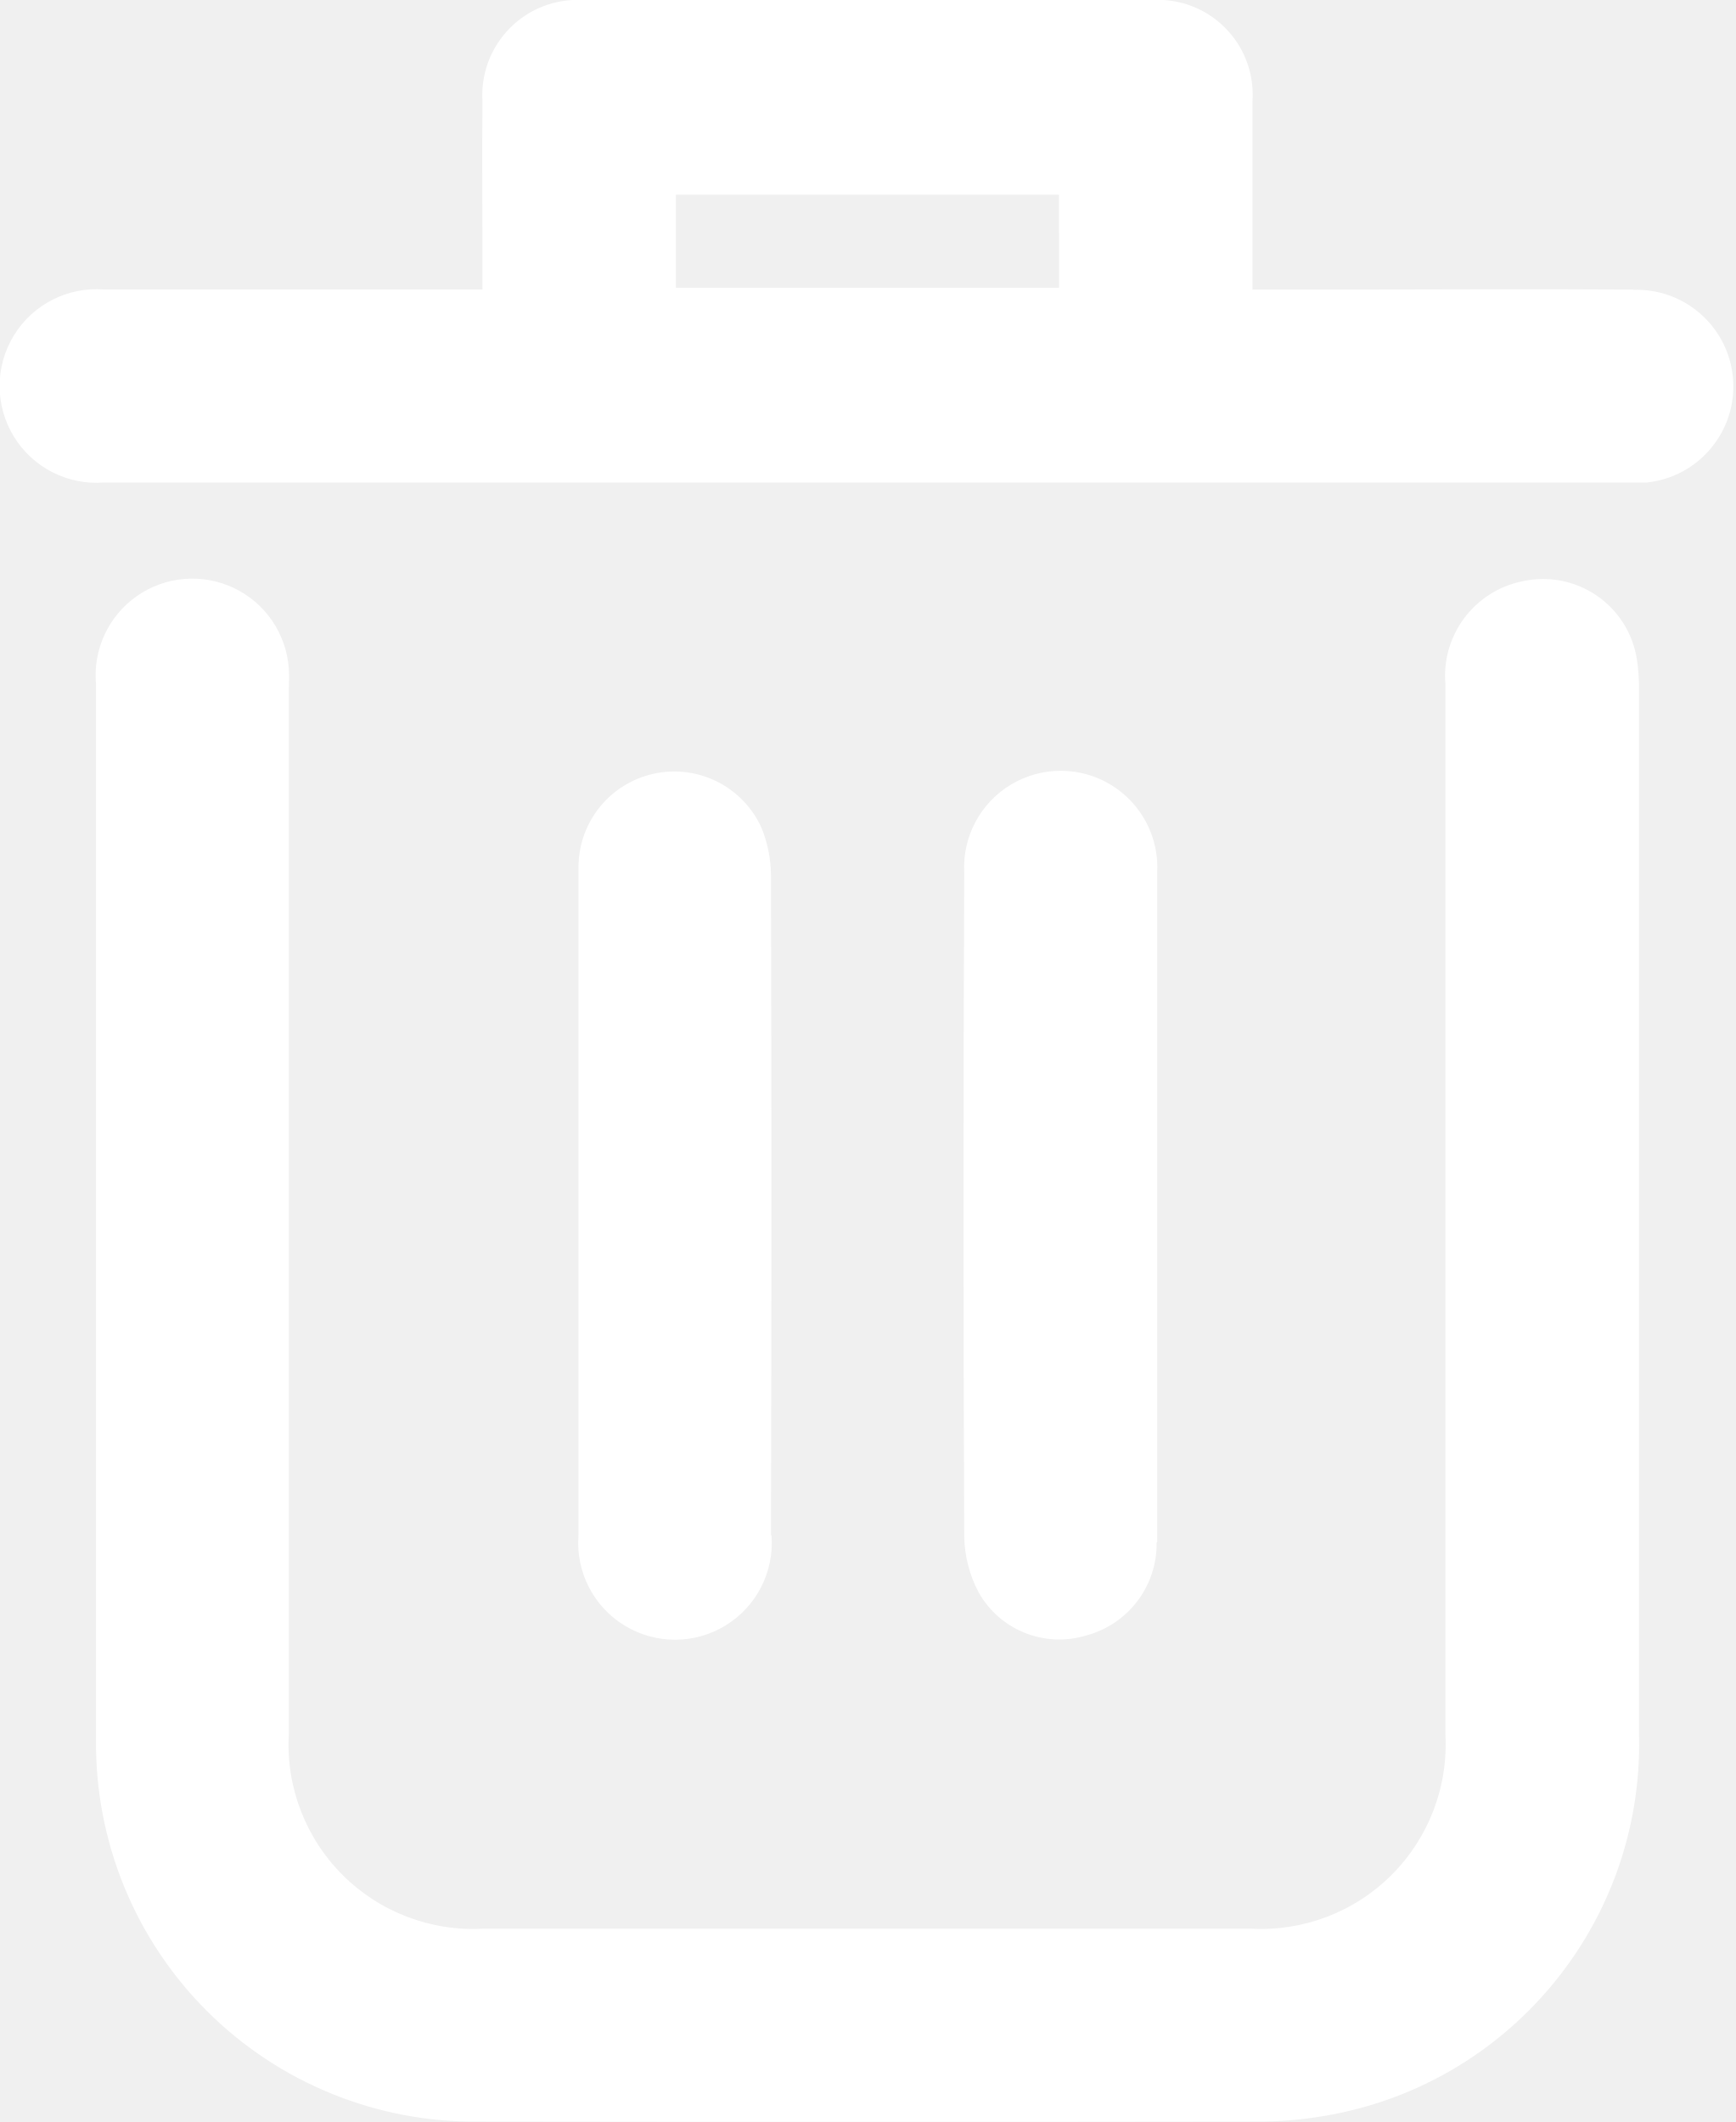
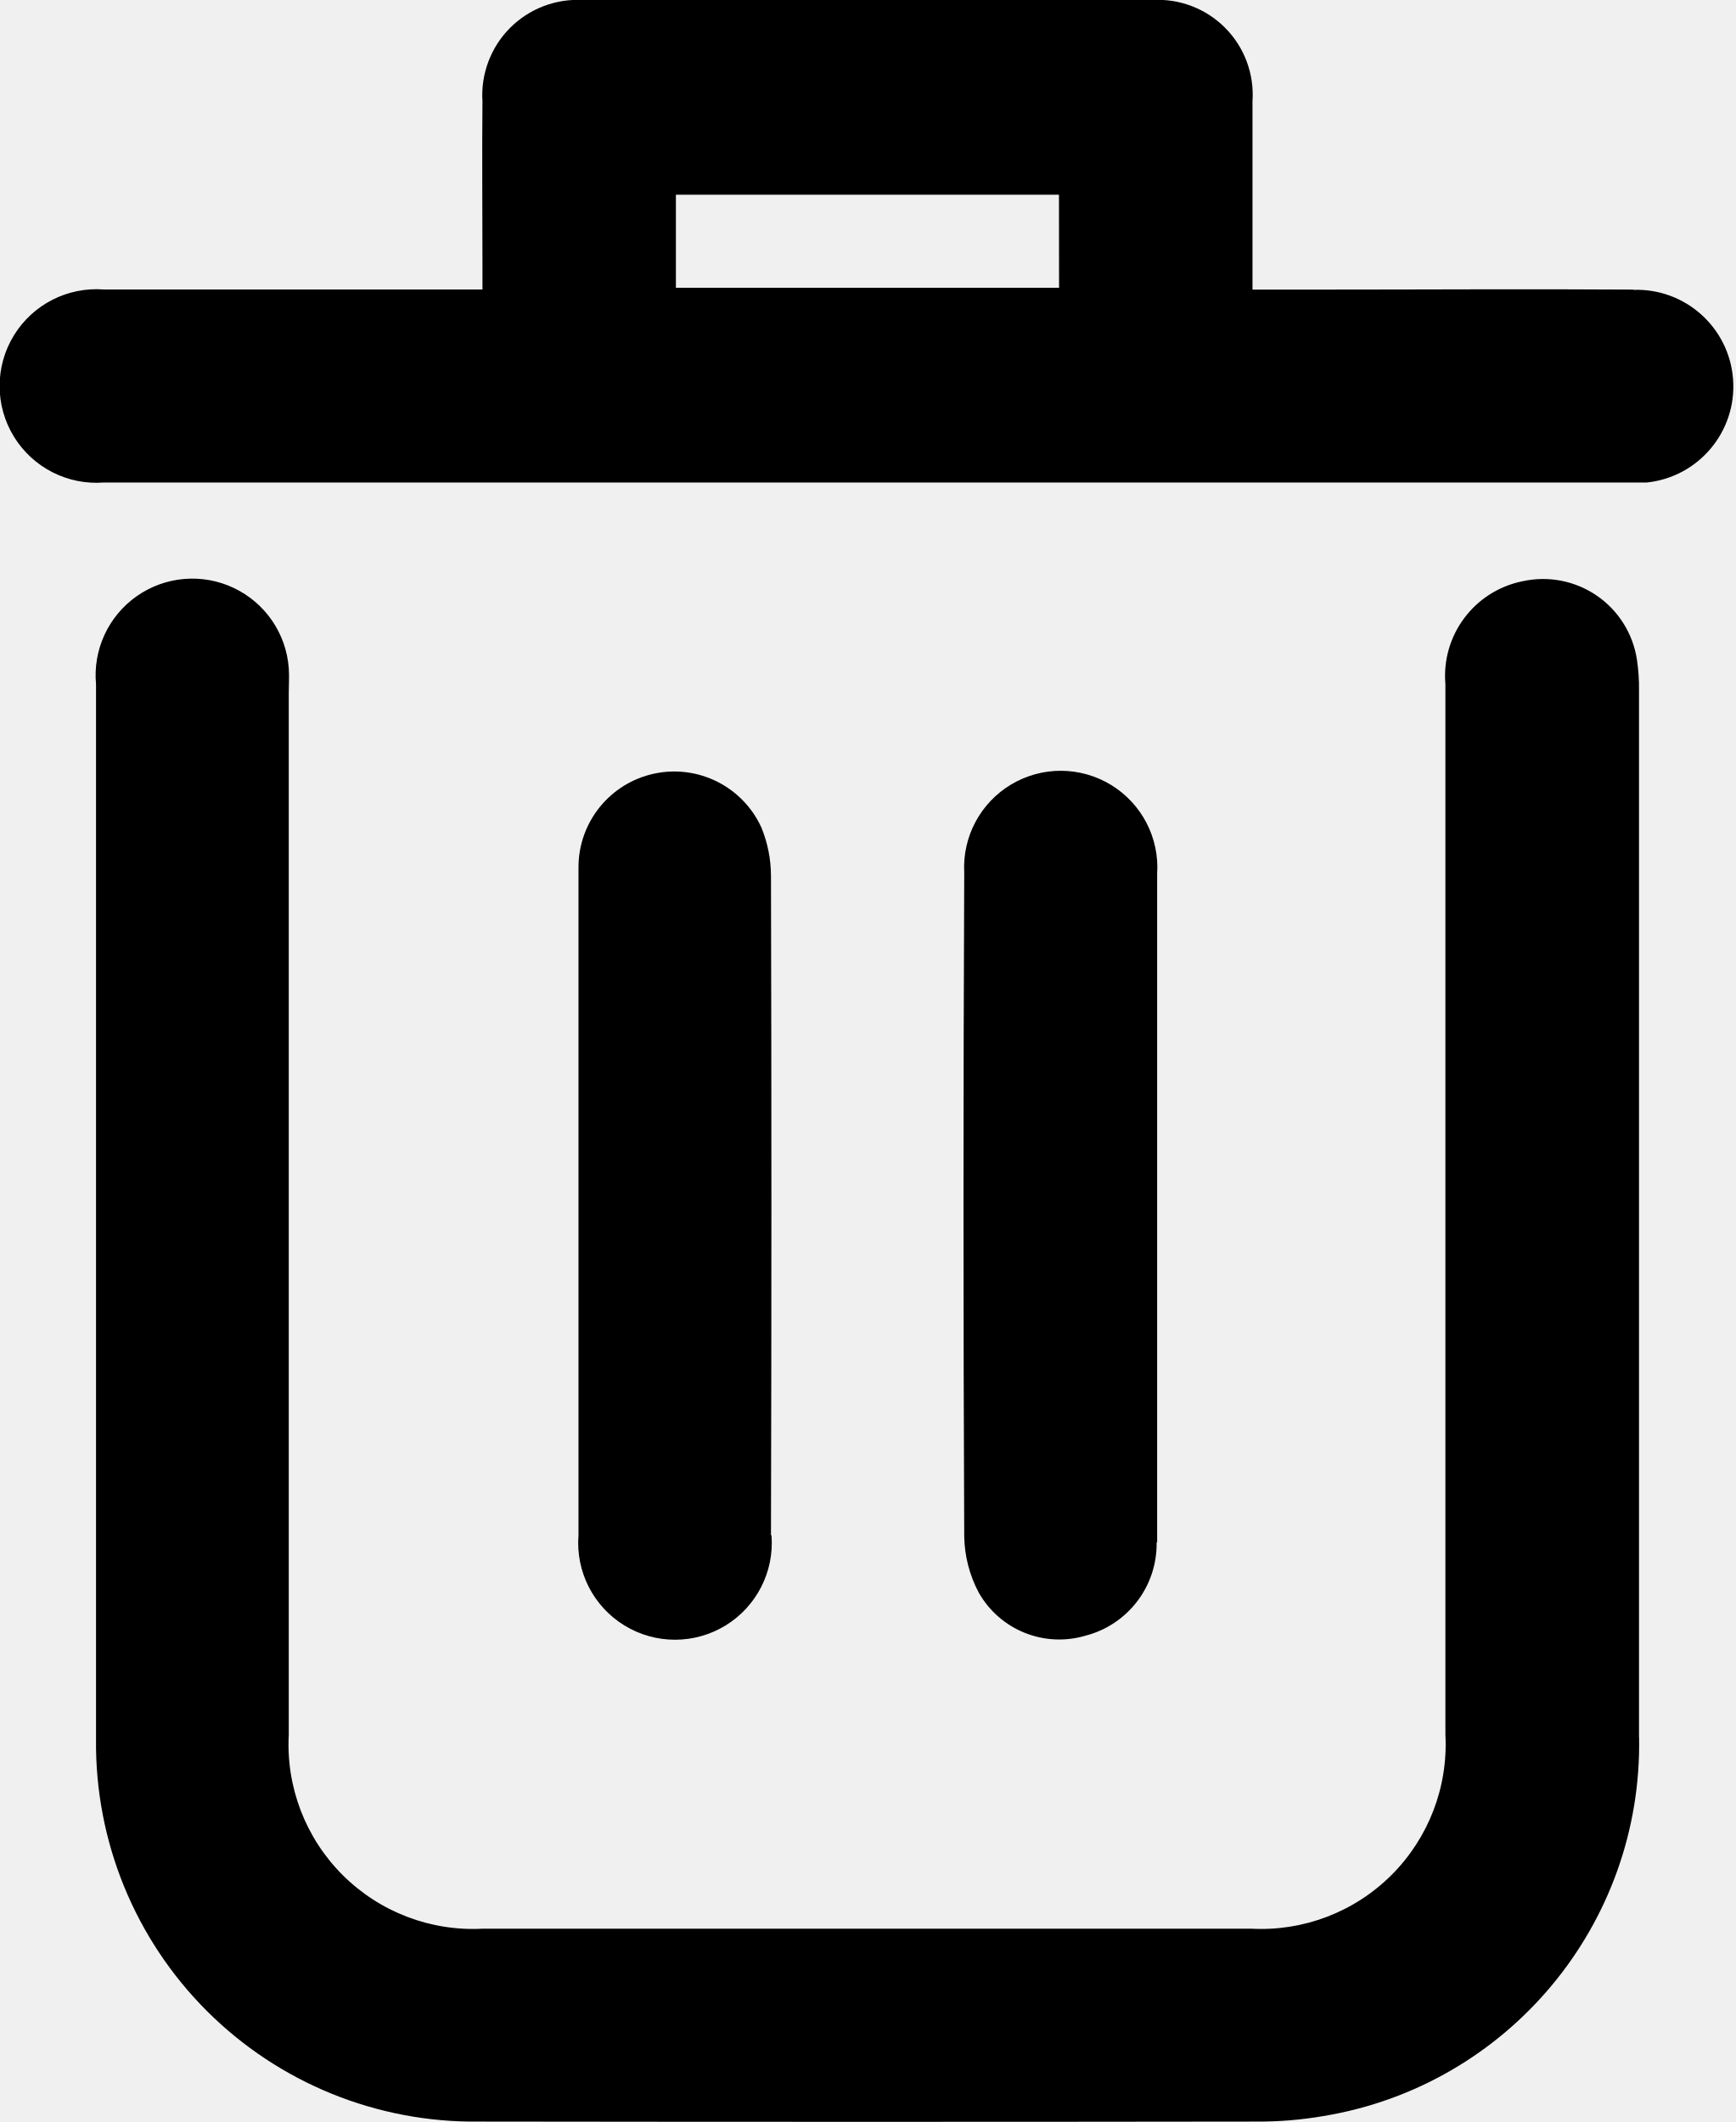
<svg xmlns="http://www.w3.org/2000/svg" id="Group_275" data-name="Group 275" width="20.112" height="24.598" viewBox="0 0 20.112 24.598">
-   <defs>
-     <clipPath id="clip-path">
-       <rect id="Rectangle_143" data-name="Rectangle 143" width="20.112" height="24.598" fill="#ffffff" />
-     </clipPath>
-   </defs>
  <g id="Group_98" data-name="Group 98" clip-path="url(#clip-path)">
-     <path id="Path_18" data-name="Path 18" d="M33.777,109.4a4.371,4.371,0,0,1-3.658,4.391,4.423,4.423,0,0,1-.781.064q-4.5.006-9.007,0a4.383,4.383,0,0,1-4.439-4.431q0-3.025,0-6.049,0-3.09,0-6.18a1.121,1.121,0,1,1,2.234-.188c.007.1,0,.192,0,.288V109.37a2.138,2.138,0,0,0,2.253,2.249h8.9a2.139,2.139,0,0,0,2.253-2.249q0-6.089,0-12.177A1.119,1.119,0,0,1,32.425,96a1.1,1.1,0,0,1,1.327.909,2.186,2.186,0,0,1,.024.364q0,6.062,0,12.126" transform="translate(-14.779 -89.262)" fill="#ffffff" />
-     <path id="Path_19" data-name="Path 19" d="M18.93,3.357c-1.2-.008-2.409,0-3.613,0h-.8c0-.754,0-1.468,0-2.182A1.1,1.1,0,0,0,13.353,0q-3.3-.008-6.6,0A1.105,1.105,0,0,0,5.592,1.176c-.006.628,0,1.256,0,1.885v.295H5.237c-1.344,0-2.687,0-4.031,0a1.122,1.122,0,1,0,0,2.237h17.7c.061,0,.122,0,.183,0a1.12,1.12,0,0,0-.158-2.233m-6.656-.024H7.834V2.257h4.44Z" transform="translate(0 0)" fill="#ffffff" />
-     <path id="Path_20" data-name="Path 20" d="M98.046,136.7a1.122,1.122,0,1,1-2.237,0q0-.825,0-1.649,0-1.1,0-2.2,0-.546,0-1.092c0-.935,0-1.871,0-2.808a1.11,1.11,0,0,1,2.121-.453,1.489,1.489,0,0,1,.11.558q.01,3.822,0,7.643" transform="translate(-89.104 -118.903)" fill="#ffffff" />
-     <path id="Path_21" data-name="Path 21" d="M161.863,136.826a1.1,1.1,0,0,1-.826,1.08,1.072,1.072,0,0,1-1.236-.5,1.439,1.439,0,0,1-.168-.646q-.017-3.848,0-7.7a1.12,1.12,0,1,1,2.236.013c0,1.282,0,2.565,0,3.848,0,1.3,0,2.6,0,3.9" transform="translate(-148.457 -118.945)" fill="#ffffff" />
+     <path id="Path_18" data-name="Path 18" d="M33.777,109.4a4.371,4.371,0,0,1-3.658,4.391,4.423,4.423,0,0,1-.781.064q-4.5.006-9.007,0a4.383,4.383,0,0,1-4.439-4.431q0-3.025,0-6.049,0-3.09,0-6.18a1.121,1.121,0,1,1,2.234-.188c.007.1,0,.192,0,.288V109.37a2.138,2.138,0,0,0,2.253,2.249h8.9a2.139,2.139,0,0,0,2.253-2.249q0-6.089,0-12.177A1.119,1.119,0,0,1,32.425,96a1.1,1.1,0,0,1,1.327.909,2.186,2.186,0,0,1,.024.364q0,6.062,0,12.126" transform="translate(-14.779 -89.262)" />
+     <path id="Path_19" data-name="Path 19" d="M18.93,3.357c-1.2-.008-2.409,0-3.613,0h-.8c0-.754,0-1.468,0-2.182A1.1,1.1,0,0,0,13.353,0q-3.3-.008-6.6,0A1.105,1.105,0,0,0,5.592,1.176c-.006.628,0,1.256,0,1.885v.295H5.237c-1.344,0-2.687,0-4.031,0a1.122,1.122,0,1,0,0,2.237h17.7c.061,0,.122,0,.183,0a1.12,1.12,0,0,0-.158-2.233m-6.656-.024H7.834V2.257h4.44Z" transform="translate(0 0)" fill="inherit" />
+     <path id="Path_20" data-name="Path 20" d="M98.046,136.7a1.122,1.122,0,1,1-2.237,0q0-.825,0-1.649,0-1.1,0-2.2,0-.546,0-1.092c0-.935,0-1.871,0-2.808a1.11,1.11,0,0,1,2.121-.453,1.489,1.489,0,0,1,.11.558q.01,3.822,0,7.643" transform="translate(-89.104 -118.903)" fill="inherit" />
+     <path id="Path_21" data-name="Path 21" d="M161.863,136.826a1.1,1.1,0,0,1-.826,1.08,1.072,1.072,0,0,1-1.236-.5,1.439,1.439,0,0,1-.168-.646q-.017-3.848,0-7.7a1.12,1.12,0,1,1,2.236.013c0,1.282,0,2.565,0,3.848,0,1.3,0,2.6,0,3.9" transform="translate(-148.457 -118.945)" fill="inherit" />
  </g>
</svg>
